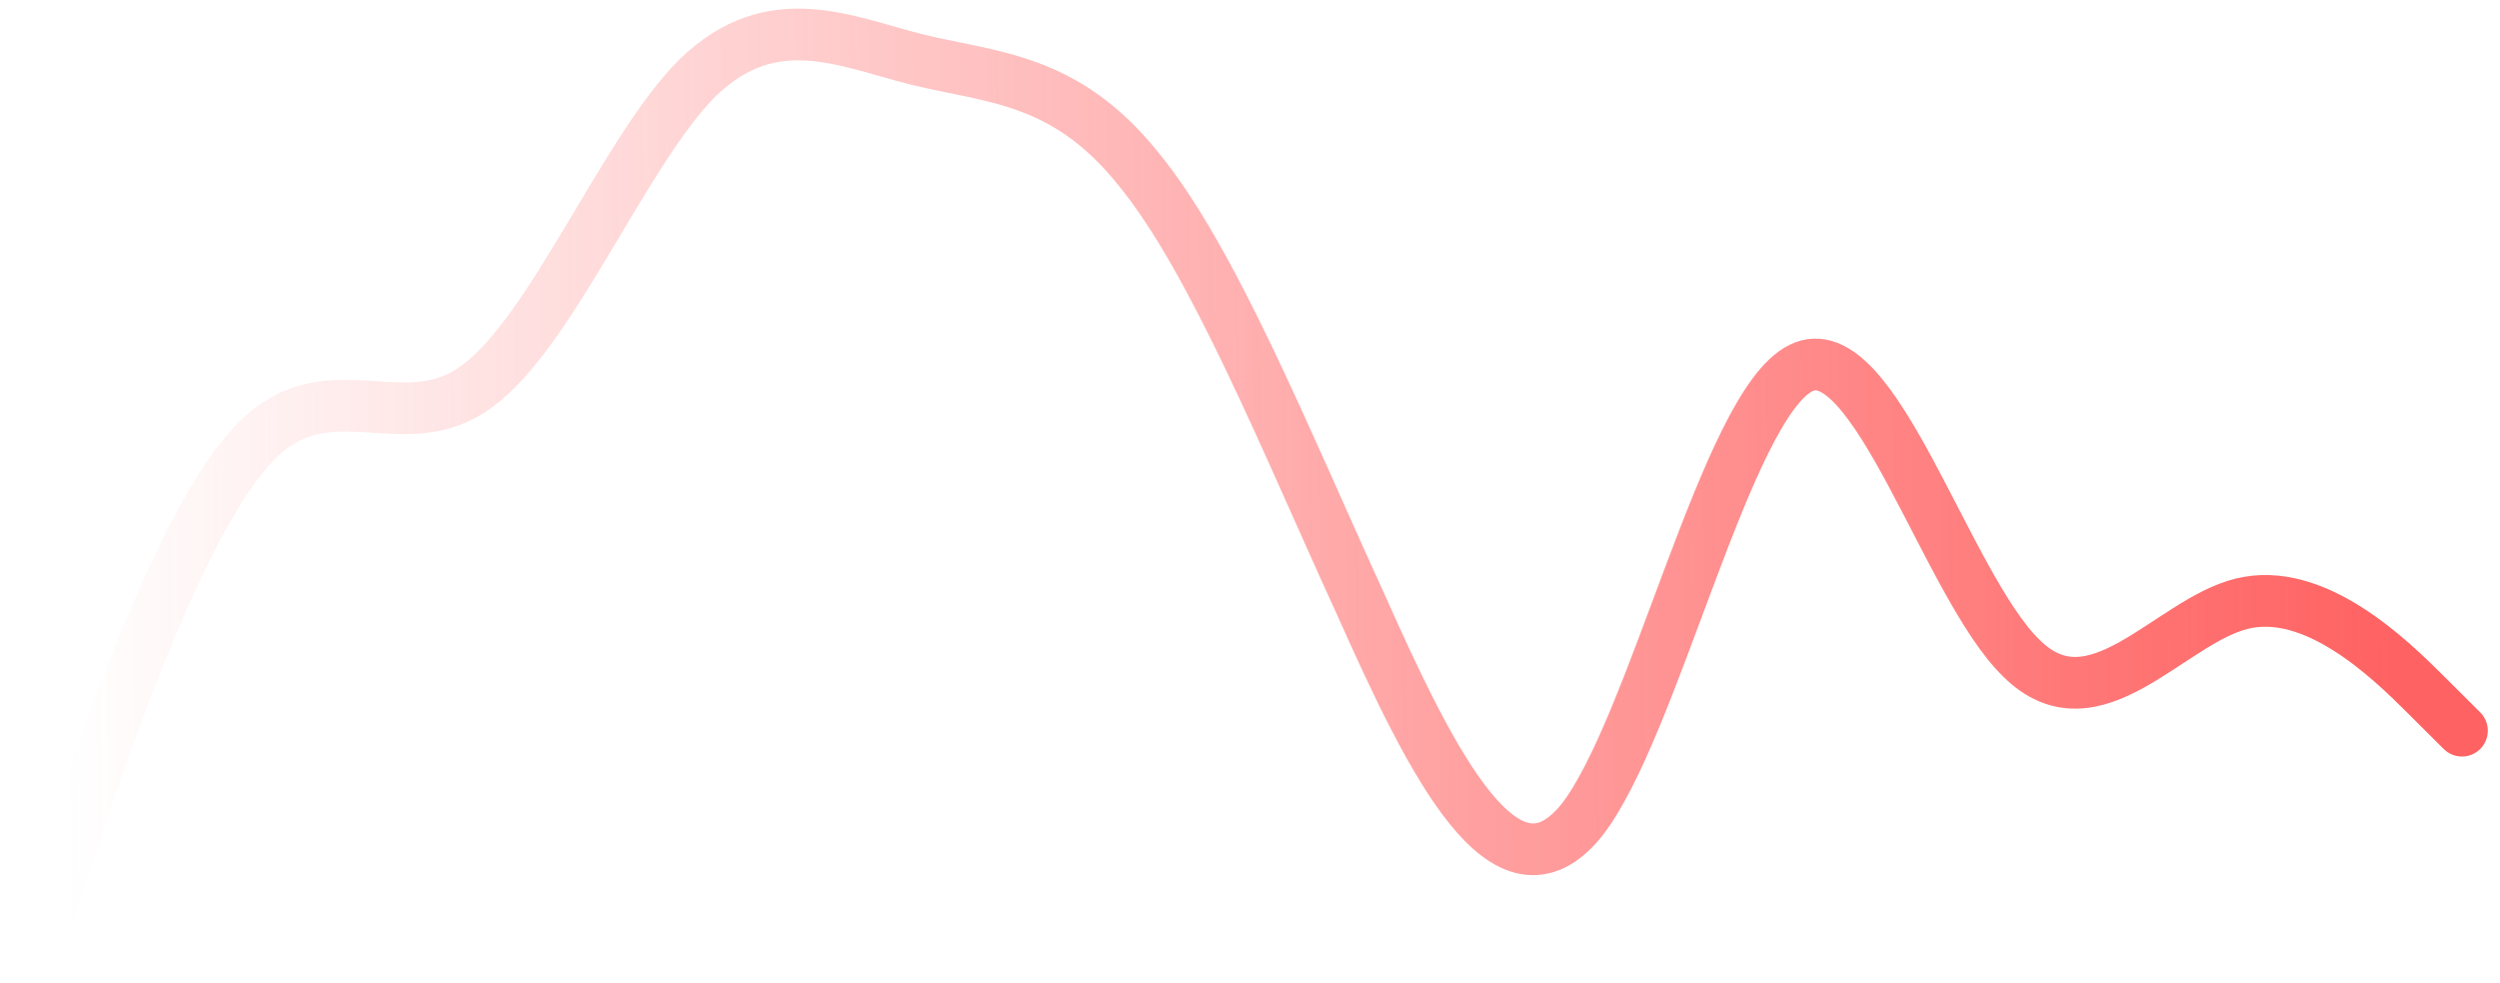
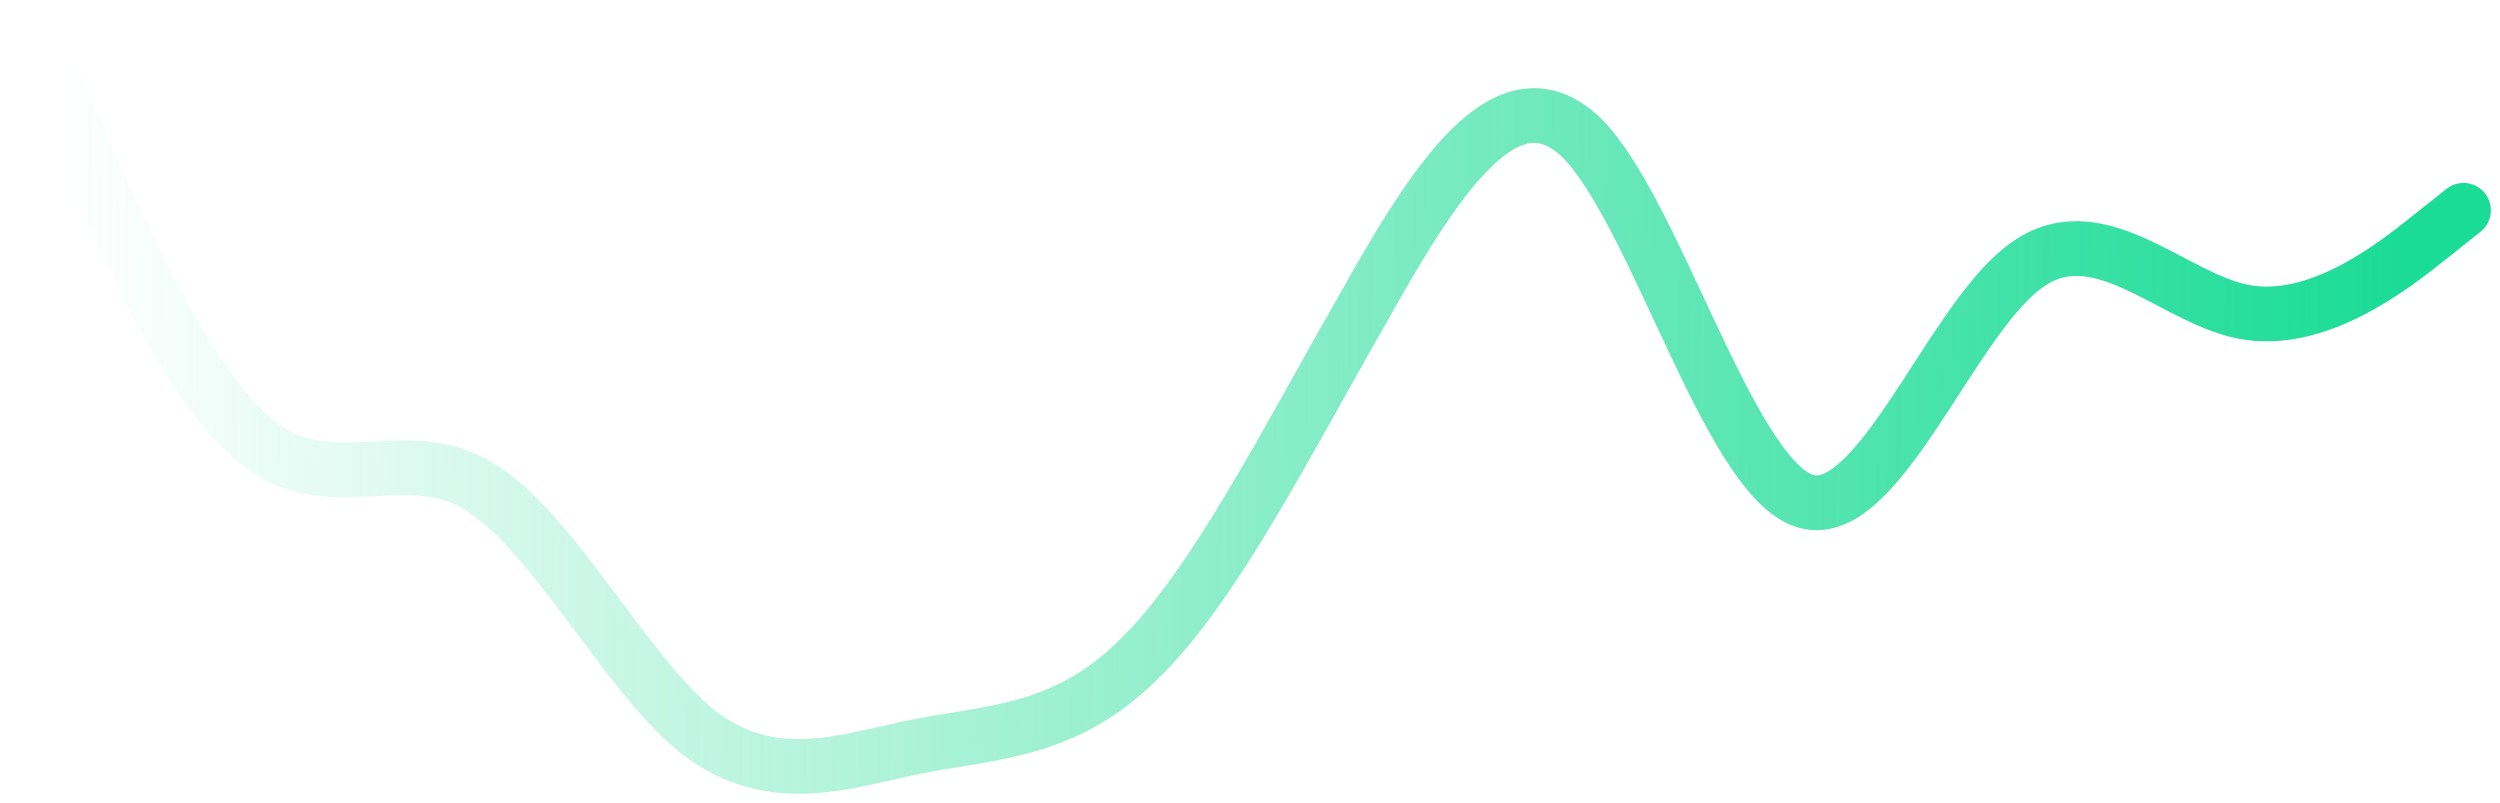
- <svg xmlns="http://www.w3.org/2000/svg" width="145" height="57" viewBox="0 0 145 57" fill="none">
-   <path d="M2.123 55L4.234 48.69C6.345 42.379 10.684 29.758 14.906 25.551C19.128 21.345 23.467 25.551 27.689 22.396C32.028 19.241 36.25 8.724 40.471 4.517C44.81 0.31 49.032 2.413 53.254 3.465C57.593 4.517 61.815 4.517 66.037 9.775C70.376 15.034 74.598 25.551 78.937 35.017C83.159 44.483 87.381 52.897 91.72 47.638C95.942 42.379 100.163 23.448 104.503 21.345C108.724 19.241 112.946 33.965 117.285 38.172C121.507 42.379 125.846 36.069 130.068 35.017C134.29 33.965 138.629 38.172 140.74 40.276L142.851 42.379" stroke="url(#paint0_linear)" stroke-width="3" stroke-linecap="round" />
+ <svg xmlns="http://www.w3.org/2000/svg" width="137" height="44" viewBox="0 0 137 44" fill="none">
+   <path d="M2 2L3.995 6.763C5.99 11.525 10.091 21.05 14.081 24.225C18.071 27.4 22.172 24.225 26.162 26.607C30.262 28.988 34.252 36.925 38.242 40.101C42.343 43.276 46.333 41.688 50.323 40.894C54.424 40.101 58.414 40.101 62.404 36.132C66.505 32.163 70.495 24.225 74.596 17.081C78.586 9.938 82.576 3.588 86.677 7.556C90.667 11.525 94.657 25.813 98.757 27.4C102.747 28.988 106.738 17.875 110.838 14.7C114.828 11.525 118.929 16.288 122.919 17.081C126.909 17.875 131.01 14.7 133.005 13.113L135 11.525" stroke="url(#paint0_linear)" stroke-width="3" stroke-linecap="round" />
  <defs>
-     <linearGradient id="paint0_linear" x1="138.911" y1="41.525" x2="3.794" y2="42.76" gradientUnits="userSpaceOnUse">
-       <stop stop-color="#FF6262" />
-       <stop offset="1" stop-color="#FF6262" stop-opacity="0" />
+     <linearGradient id="paint0_linear" x1="131.276" y1="12.169" x2="3.586" y2="10.708" gradientUnits="userSpaceOnUse">
+       <stop stop-color="#1BDC97" />
+       <stop offset="1" stop-color="#1BDC97" stop-opacity="0" />
    </linearGradient>
  </defs>
</svg>
